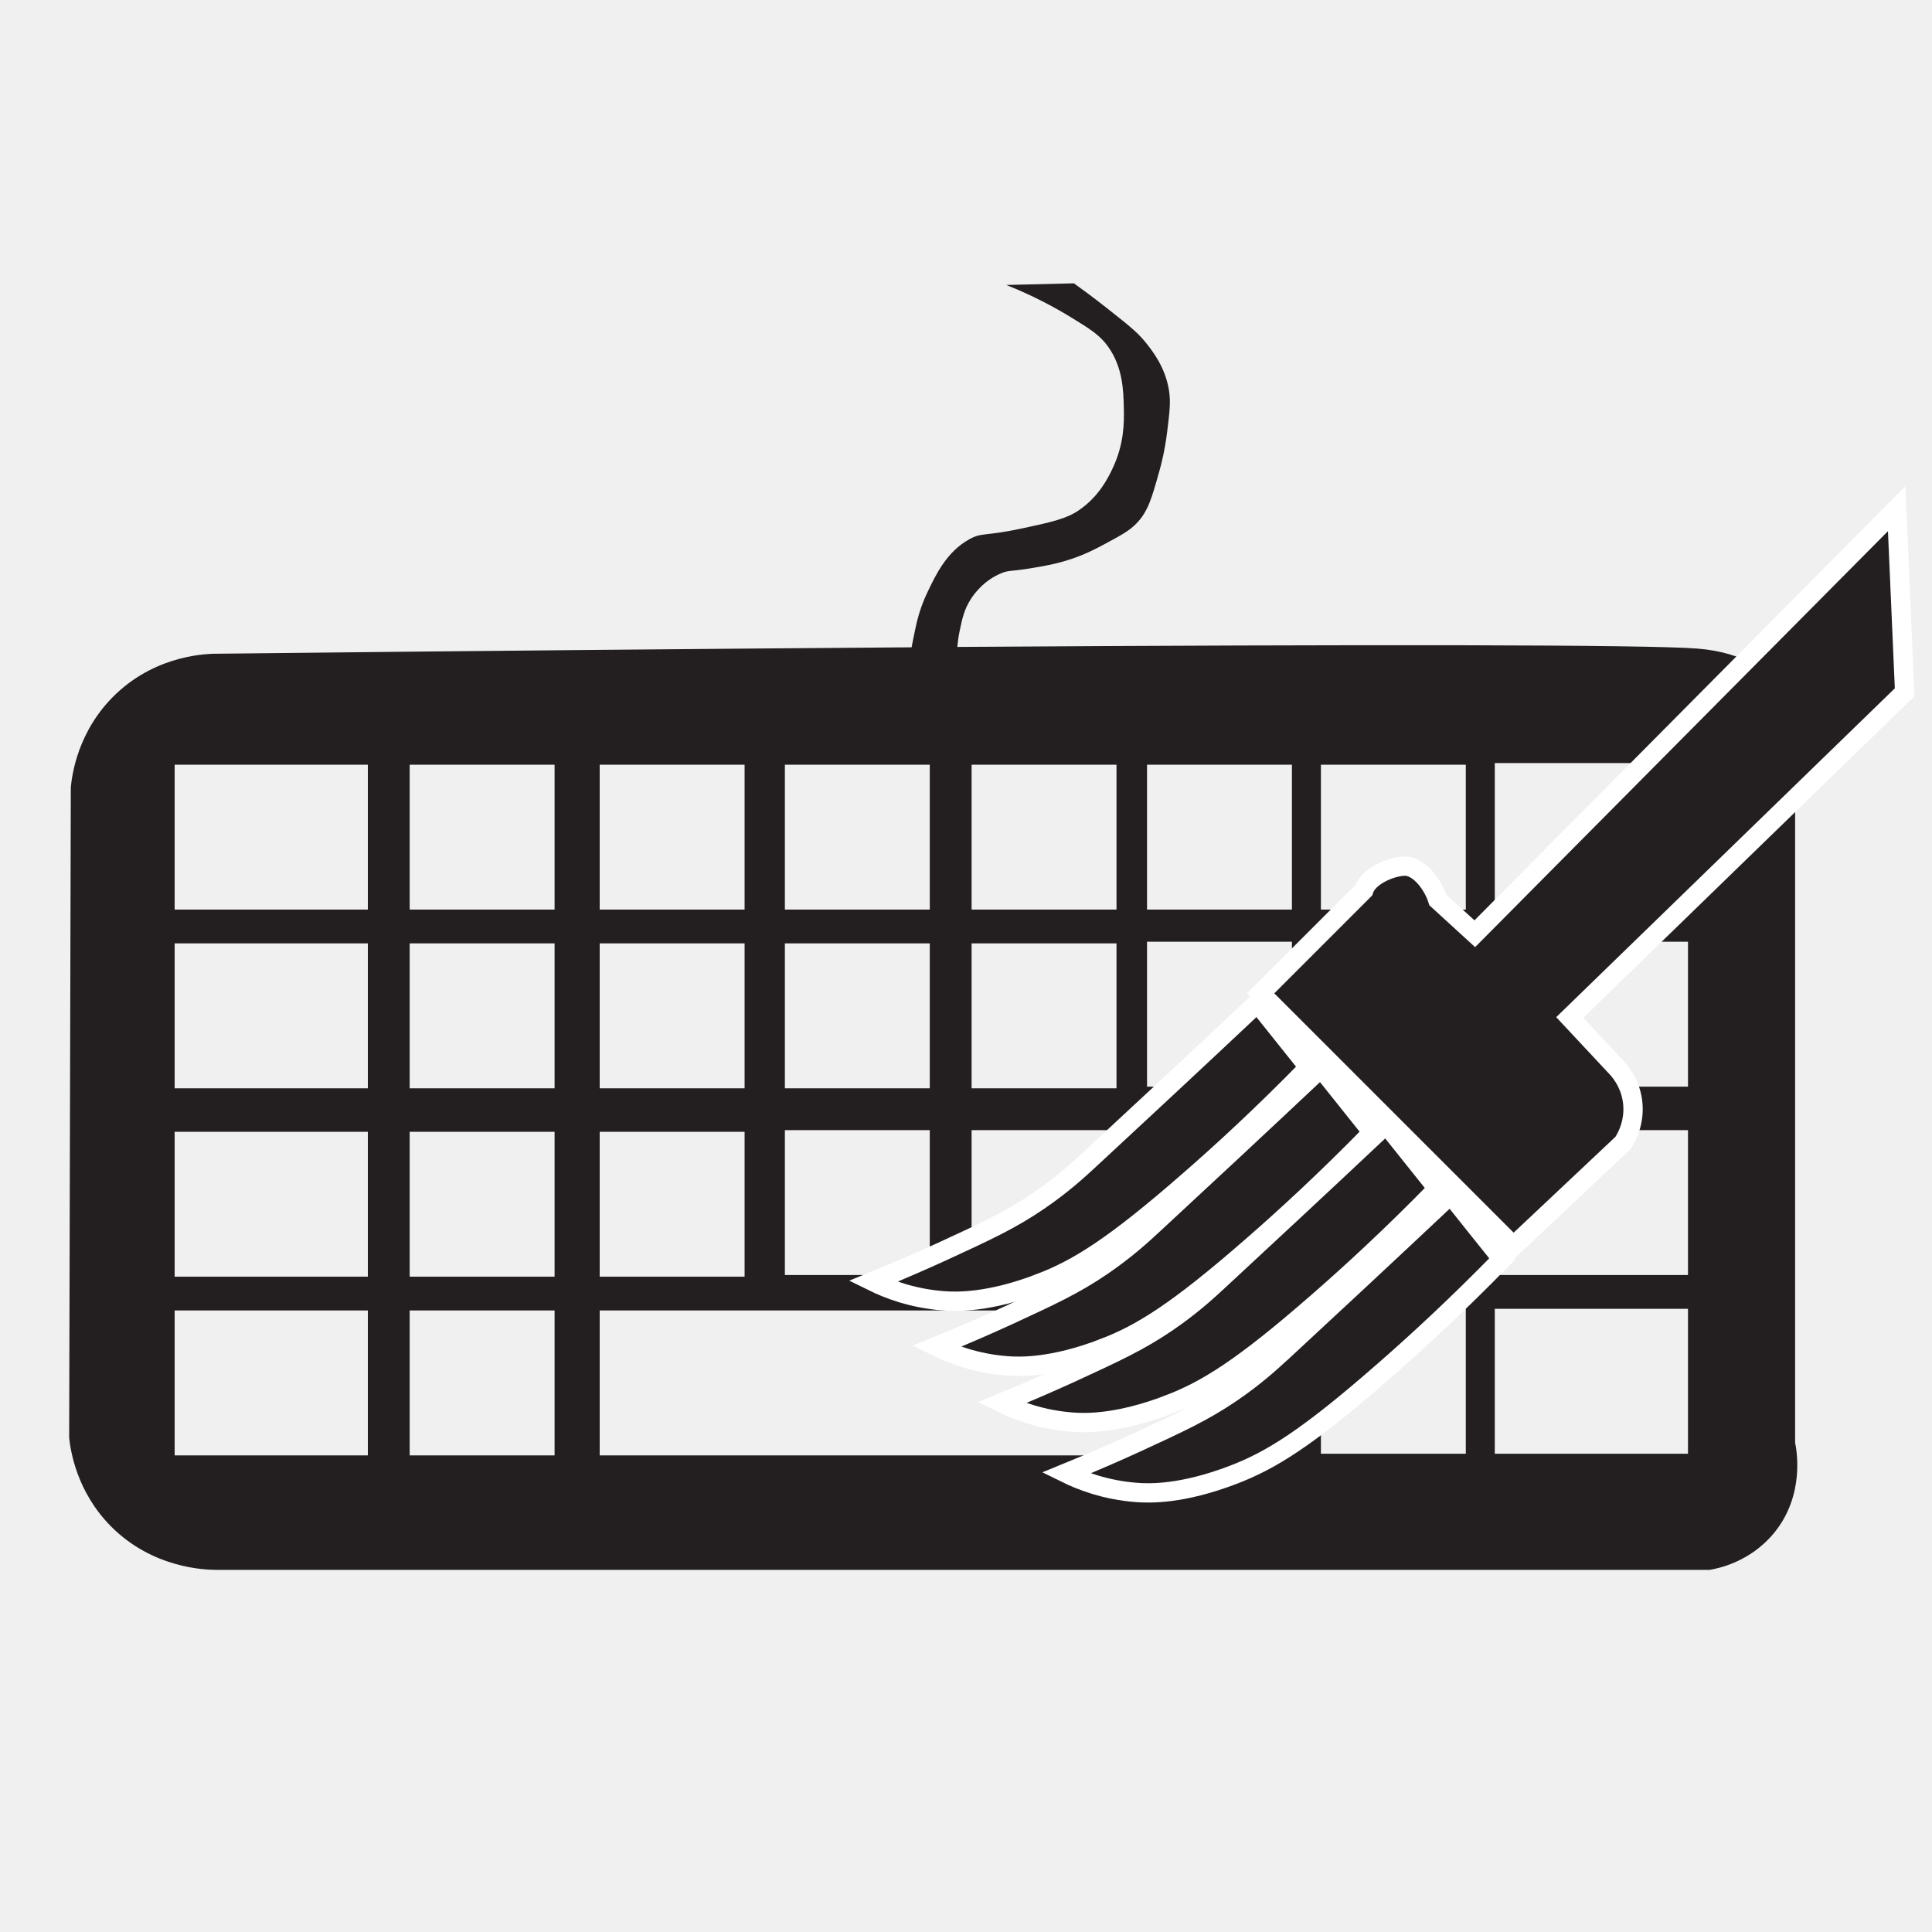
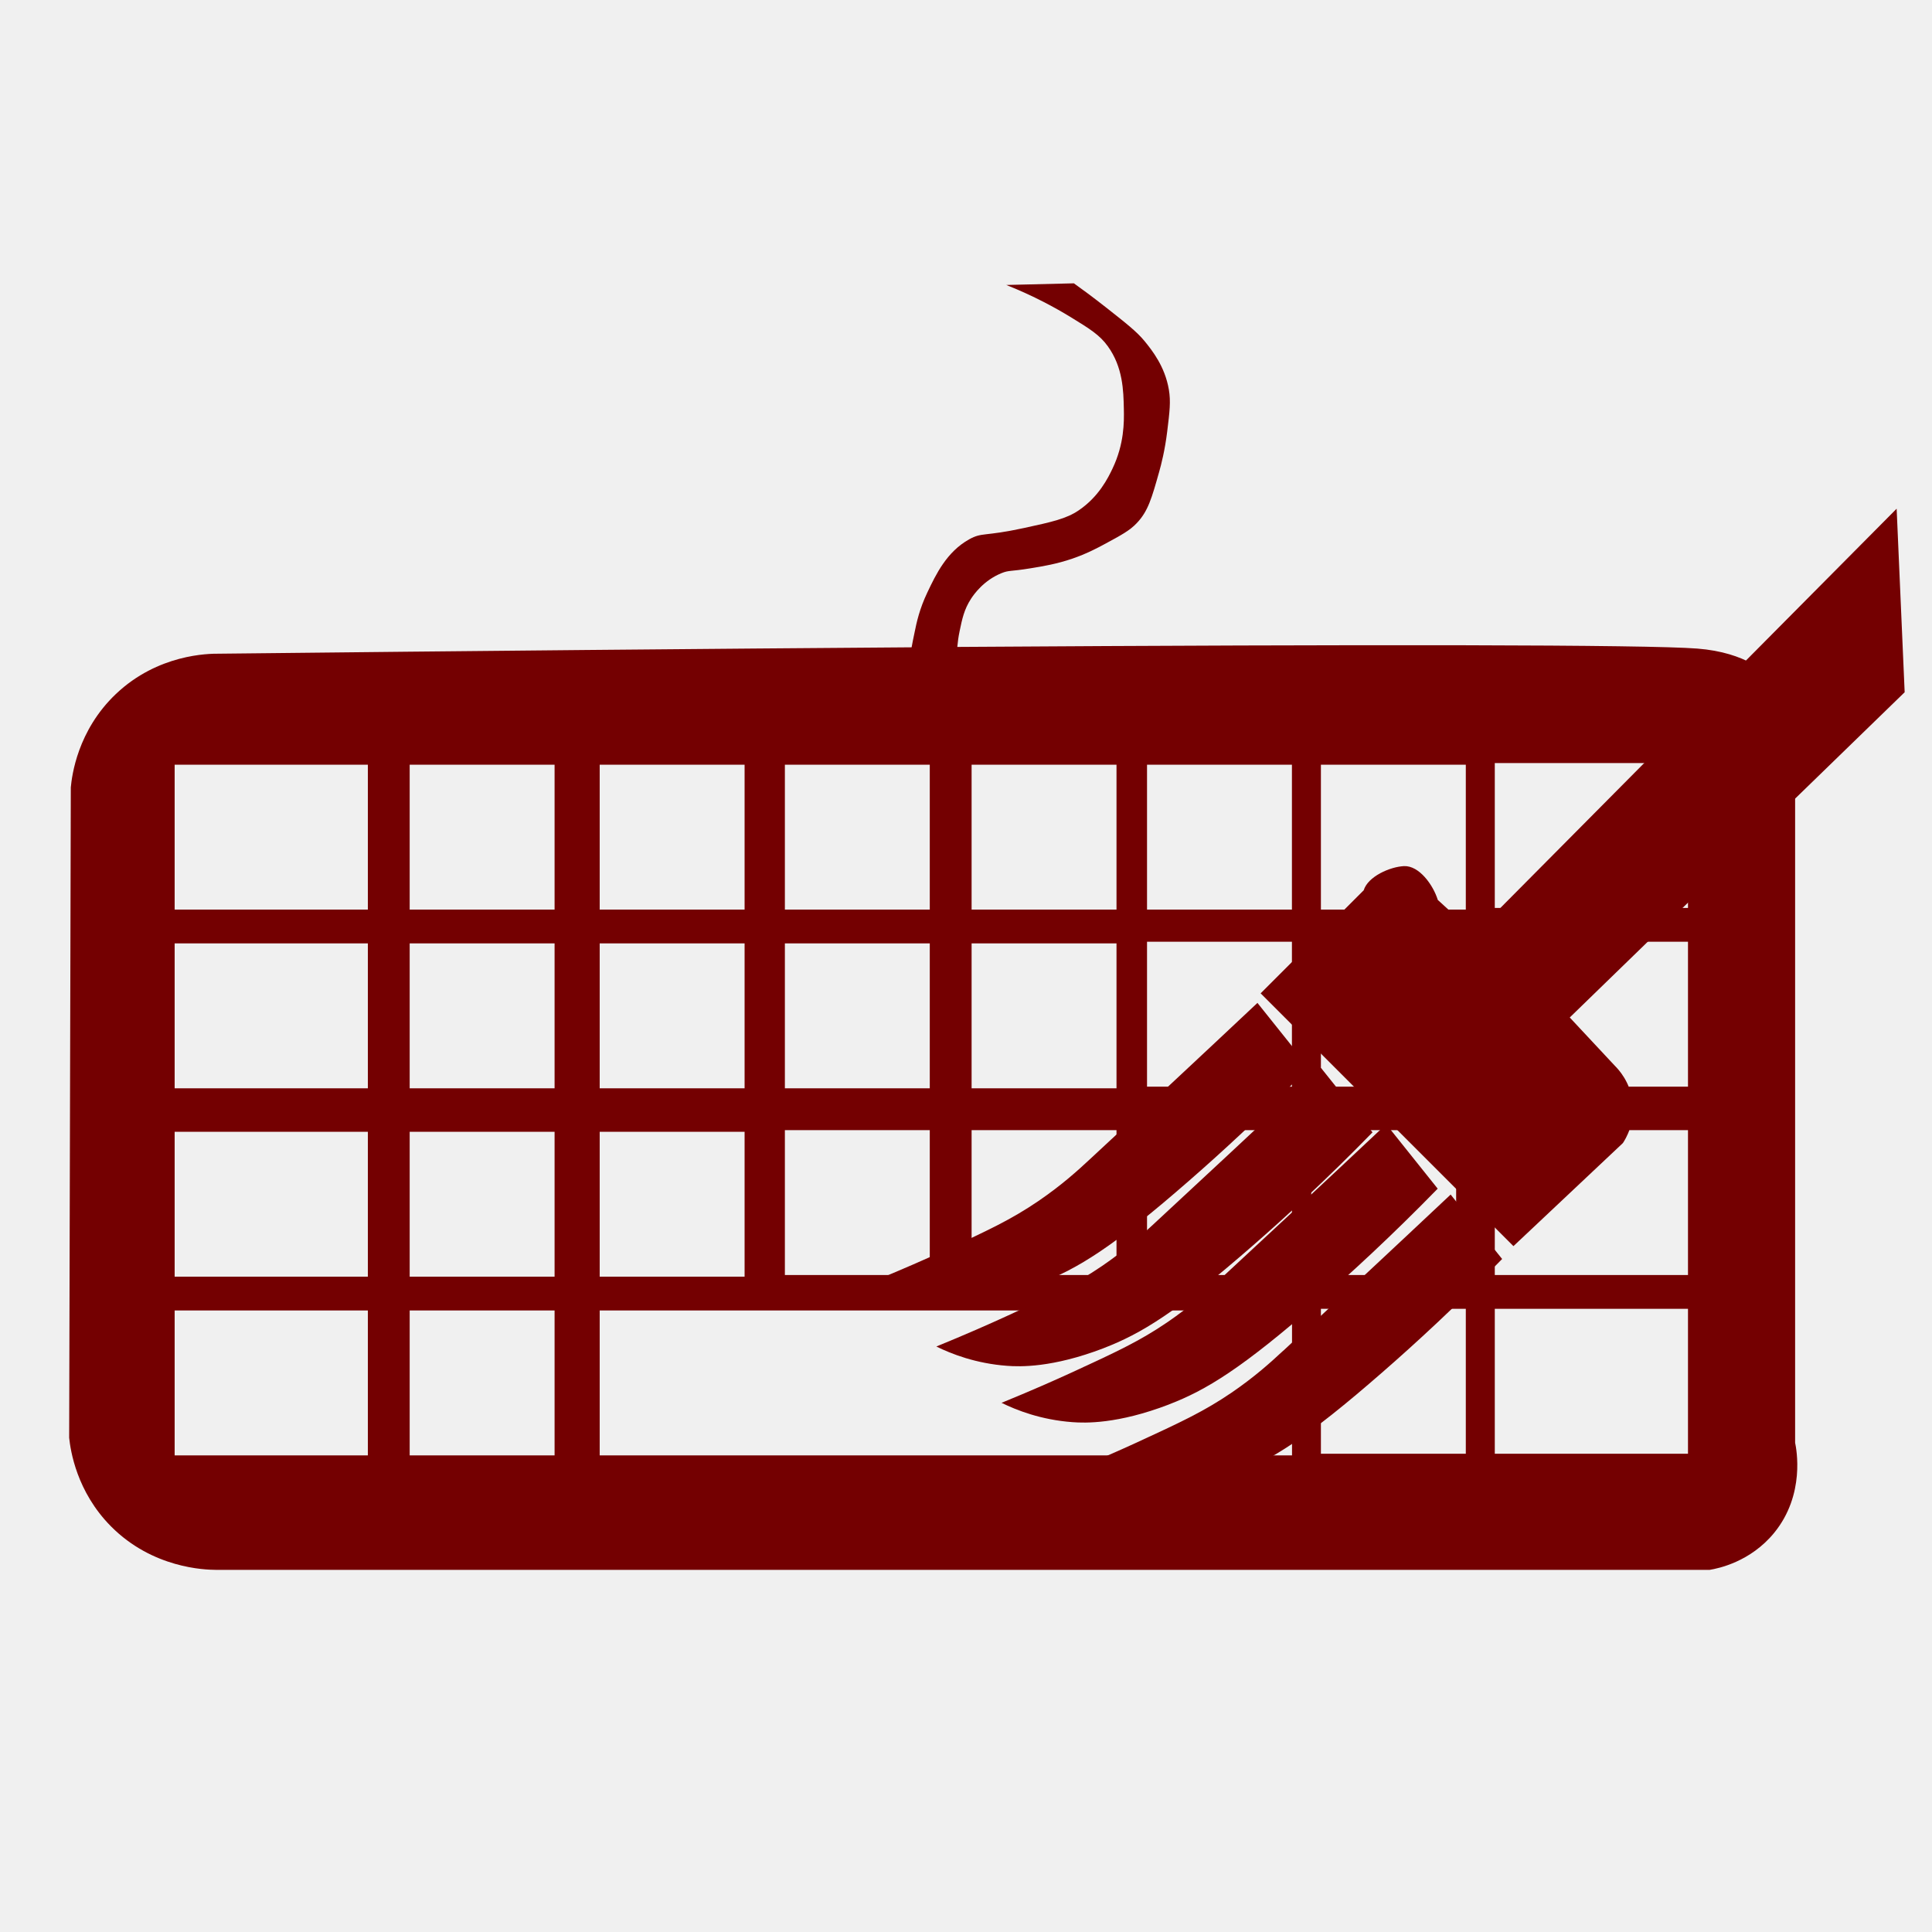
<svg xmlns="http://www.w3.org/2000/svg" id="a" data-name="Layer 3" viewBox="0 0 200 200">
  <defs>
    <style>
      .b {
-         stroke: #fff;
+         stroke: #transparent;
        stroke-miterlimit: 10;
        stroke-width: 2px;
      }

      .b, .c {
-         fill: #231f20;
+         fill: #740001;
      }
    </style>
  </defs>
  <path class="c" d="m185.83,149.33v-70.5c.15-2.2.04-5.87-2.33-8.5-.51-.56-2.66-2.79-7.8-3.19-5.26-.41-33.79-.45-76.6-.17.06-.57.1-.98.24-1.64.26-1.26.47-2.25,1.17-3.33.32-.5,1.34-1.93,3.17-2.67.8-.32.86-.15,3-.5,1.35-.22,2.72-.45,4.33-1,1.48-.51,2.55-1.08,3.33-1.5,1.74-.94,2.6-1.4,3.33-2.17,1.18-1.23,1.56-2.6,2.33-5.33.2-.71.59-2.2.83-4.17.25-2.06.38-3.08.17-4.33-.41-2.4-1.73-4.05-2.5-5-.8-.98-1.88-1.83-4-3.5-1.36-1.07-2.52-1.92-3.33-2.5-2.33.06-4.67.11-7,.17,2.89,1.15,5.13,2.39,6.67,3.33,1.99,1.22,3,1.85,3.83,3,1.58,2.18,1.63,4.61,1.67,6.5.03,1.37.04,3.63-1.17,6.17-.46.97-1.42,2.92-3.5,4.33-1.28.87-2.76,1.2-5.67,1.83-4.14.9-4.32.42-5.67,1.17-2.32,1.29-3.44,3.62-4.33,5.5-.81,1.7-1.11,3.07-1.33,4.17-.12.56-.22,1.06-.3,1.51-21.02.15-45.25.37-71.7.66-1.08-.01-6.32.04-10.67,4.17-3.99,3.79-4.56,8.48-4.67,9.67-.06,22.44-.11,44.89-.17,67.33.14,1.31.76,5.57,4.33,9.17,4.32,4.35,9.74,4.49,10.83,4.5h154.67c.91-.15,4.21-.83,6.67-3.83,3.24-3.97,2.3-8.7,2.17-9.33Zm-85.25-70.17h15v15h-15v-15Zm0,18.5h15v15h-15v-15Zm0,19.33h15v15h-15v-15Zm-19.33-37.83h15v15h-15v-15Zm0,18.5h15v15h-15v-15Zm0,19.33h15v15h-15v-15Zm-19.17-37.83h15v15h-15v-15Zm0,18.5h15v15h-15v-15Zm0,19.5h15v15h-15v-15Zm-24,33.5h-20v-15h20v15Zm0-18.5h-20v-15h20v15Zm0-19.5h-20v-15h20v15Zm0-18.5h-20v-15h20v15Zm19.33,56.5h-15v-15h15v15Zm0-18.5h-15v-15h15v15Zm0-19.5h-15v-15h15v15Zm0-18.5h-15v-15h15v15Zm76.33,56.5H62.08v-15h71.67v15Zm0-18.67h-15v-15h15v15Zm0-19.5h-15v-15h15v15Zm0-18.33h-15v-15h15v15Zm2,22.83h15v15h-15v-15Zm16,33.5h-15v-15h15v15Zm0-38h-15v-15h15v15Zm0-18.33h-15v-15h15v15Zm23,56.33h-20v-15h20v15Zm0-18.5h-20v-15h20v15Zm0-19.5h-20v-15h20v15Zm0-18.5h-20v-15h20v15Z" />
  <g>
    <path class="b" d="m167.17,110.33c-1.56-1.67-3.11-3.33-4.67-5,11.56-11.22,23.11-22.44,34.67-33.67-.28-6.33-.56-12.67-.83-19-14.56,14.67-29.11,29.33-43.67,44-1.28-1.17-2.56-2.33-3.83-3.5-.48-1.55-1.93-3.57-3.5-3.5-1.45.07-3.73,1.07-4.17,2.5-3.56,3.56-7.11,7.11-10.67,10.67l26.17,26.17c3.78-3.56,7.56-7.11,11.33-10.67.28-.42,1.3-2.08,1-4.33-.27-2.03-1.45-3.29-1.83-3.67Z" />
    <path class="b" d="m107.67,132.83c3.85-1.48,7.53-3.7,15.5-10.67,3.28-2.86,7.54-6.76,12.33-11.67l-5.33-6.67c-6.61,6.22-12.44,11.64-17.33,16.17-1.29,1.2-2.92,2.68-5.33,4.33-2.86,1.95-5.32,3.09-9.83,5.17-1.83.84-4.32,1.94-7.33,3.17,1.56.77,4.09,1.76,7.33,2,1.31.1,4.68.21,10-1.83Z" />
    <path class="b" d="m114.25,139.56c3.85-1.48,7.53-3.7,15.5-10.67,3.28-2.86,7.54-6.76,12.33-11.67l-5.33-6.67c-6.61,6.22-12.44,11.64-17.33,16.17-1.29,1.2-2.92,2.68-5.33,4.33-2.86,1.95-5.32,3.09-9.83,5.17-1.83.84-4.32,1.94-7.33,3.17,1.56.77,4.09,1.76,7.33,2,1.31.1,4.68.21,10-1.83Z" />
    <path class="b" d="m121,145.39c3.85-1.48,7.53-3.7,15.5-10.67,3.28-2.86,7.54-6.76,12.33-11.67l-5.33-6.67c-6.61,6.22-12.44,11.64-17.33,16.17-1.29,1.2-2.92,2.68-5.33,4.33-2.86,1.95-5.32,3.09-9.83,5.17-1.83.84-4.32,1.94-7.33,3.17,1.56.77,4.09,1.76,7.33,2,1.31.1,4.68.21,10-1.83Z" />
    <path class="b" d="m132.83,139.83c-1.29,1.2-2.92,2.68-5.33,4.33-2.86,1.95-5.32,3.09-9.83,5.17-1.83.84-4.32,1.94-7.33,3.17,1.56.77,4.09,1.76,7.33,2,1.31.1,4.68.21,10-1.83,3.85-1.48,7.53-3.7,15.5-10.67,3.28-2.86,7.54-6.76,12.33-11.67-1.78-2.22-3.56-4.44-5.33-6.67-6.61,6.22-12.44,11.64-17.33,16.17Z" />
  </g>
</svg>
